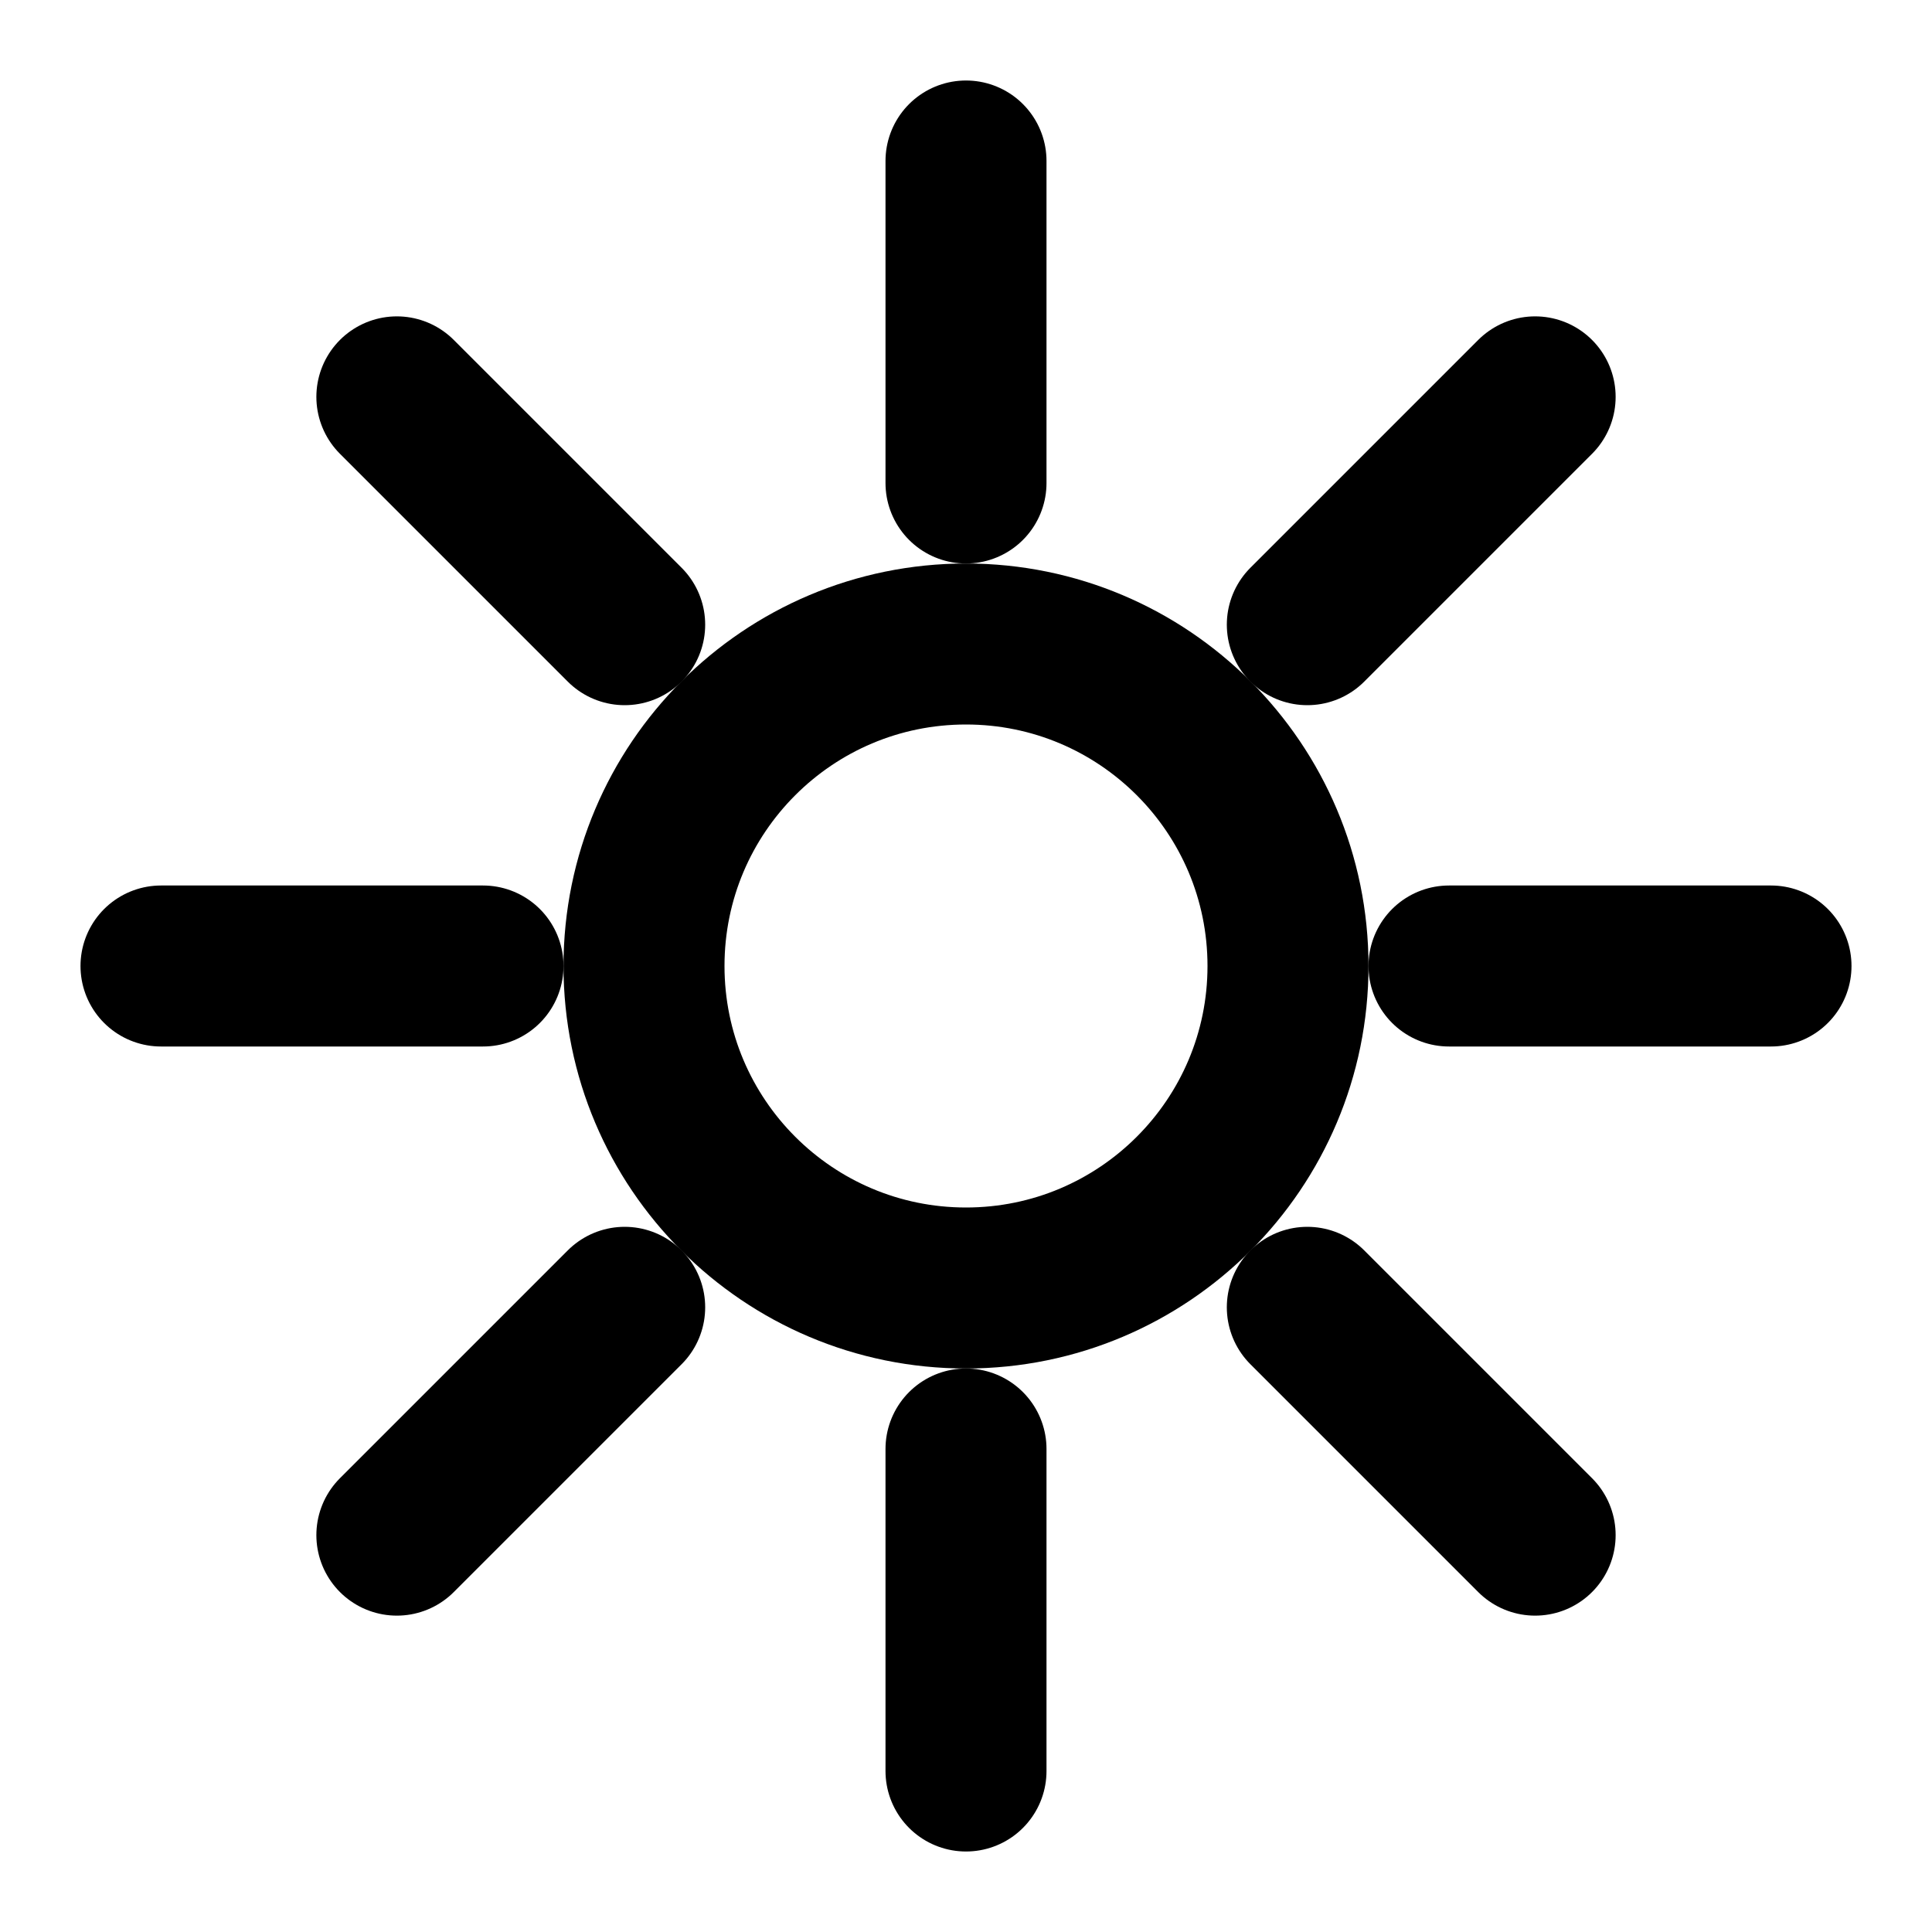
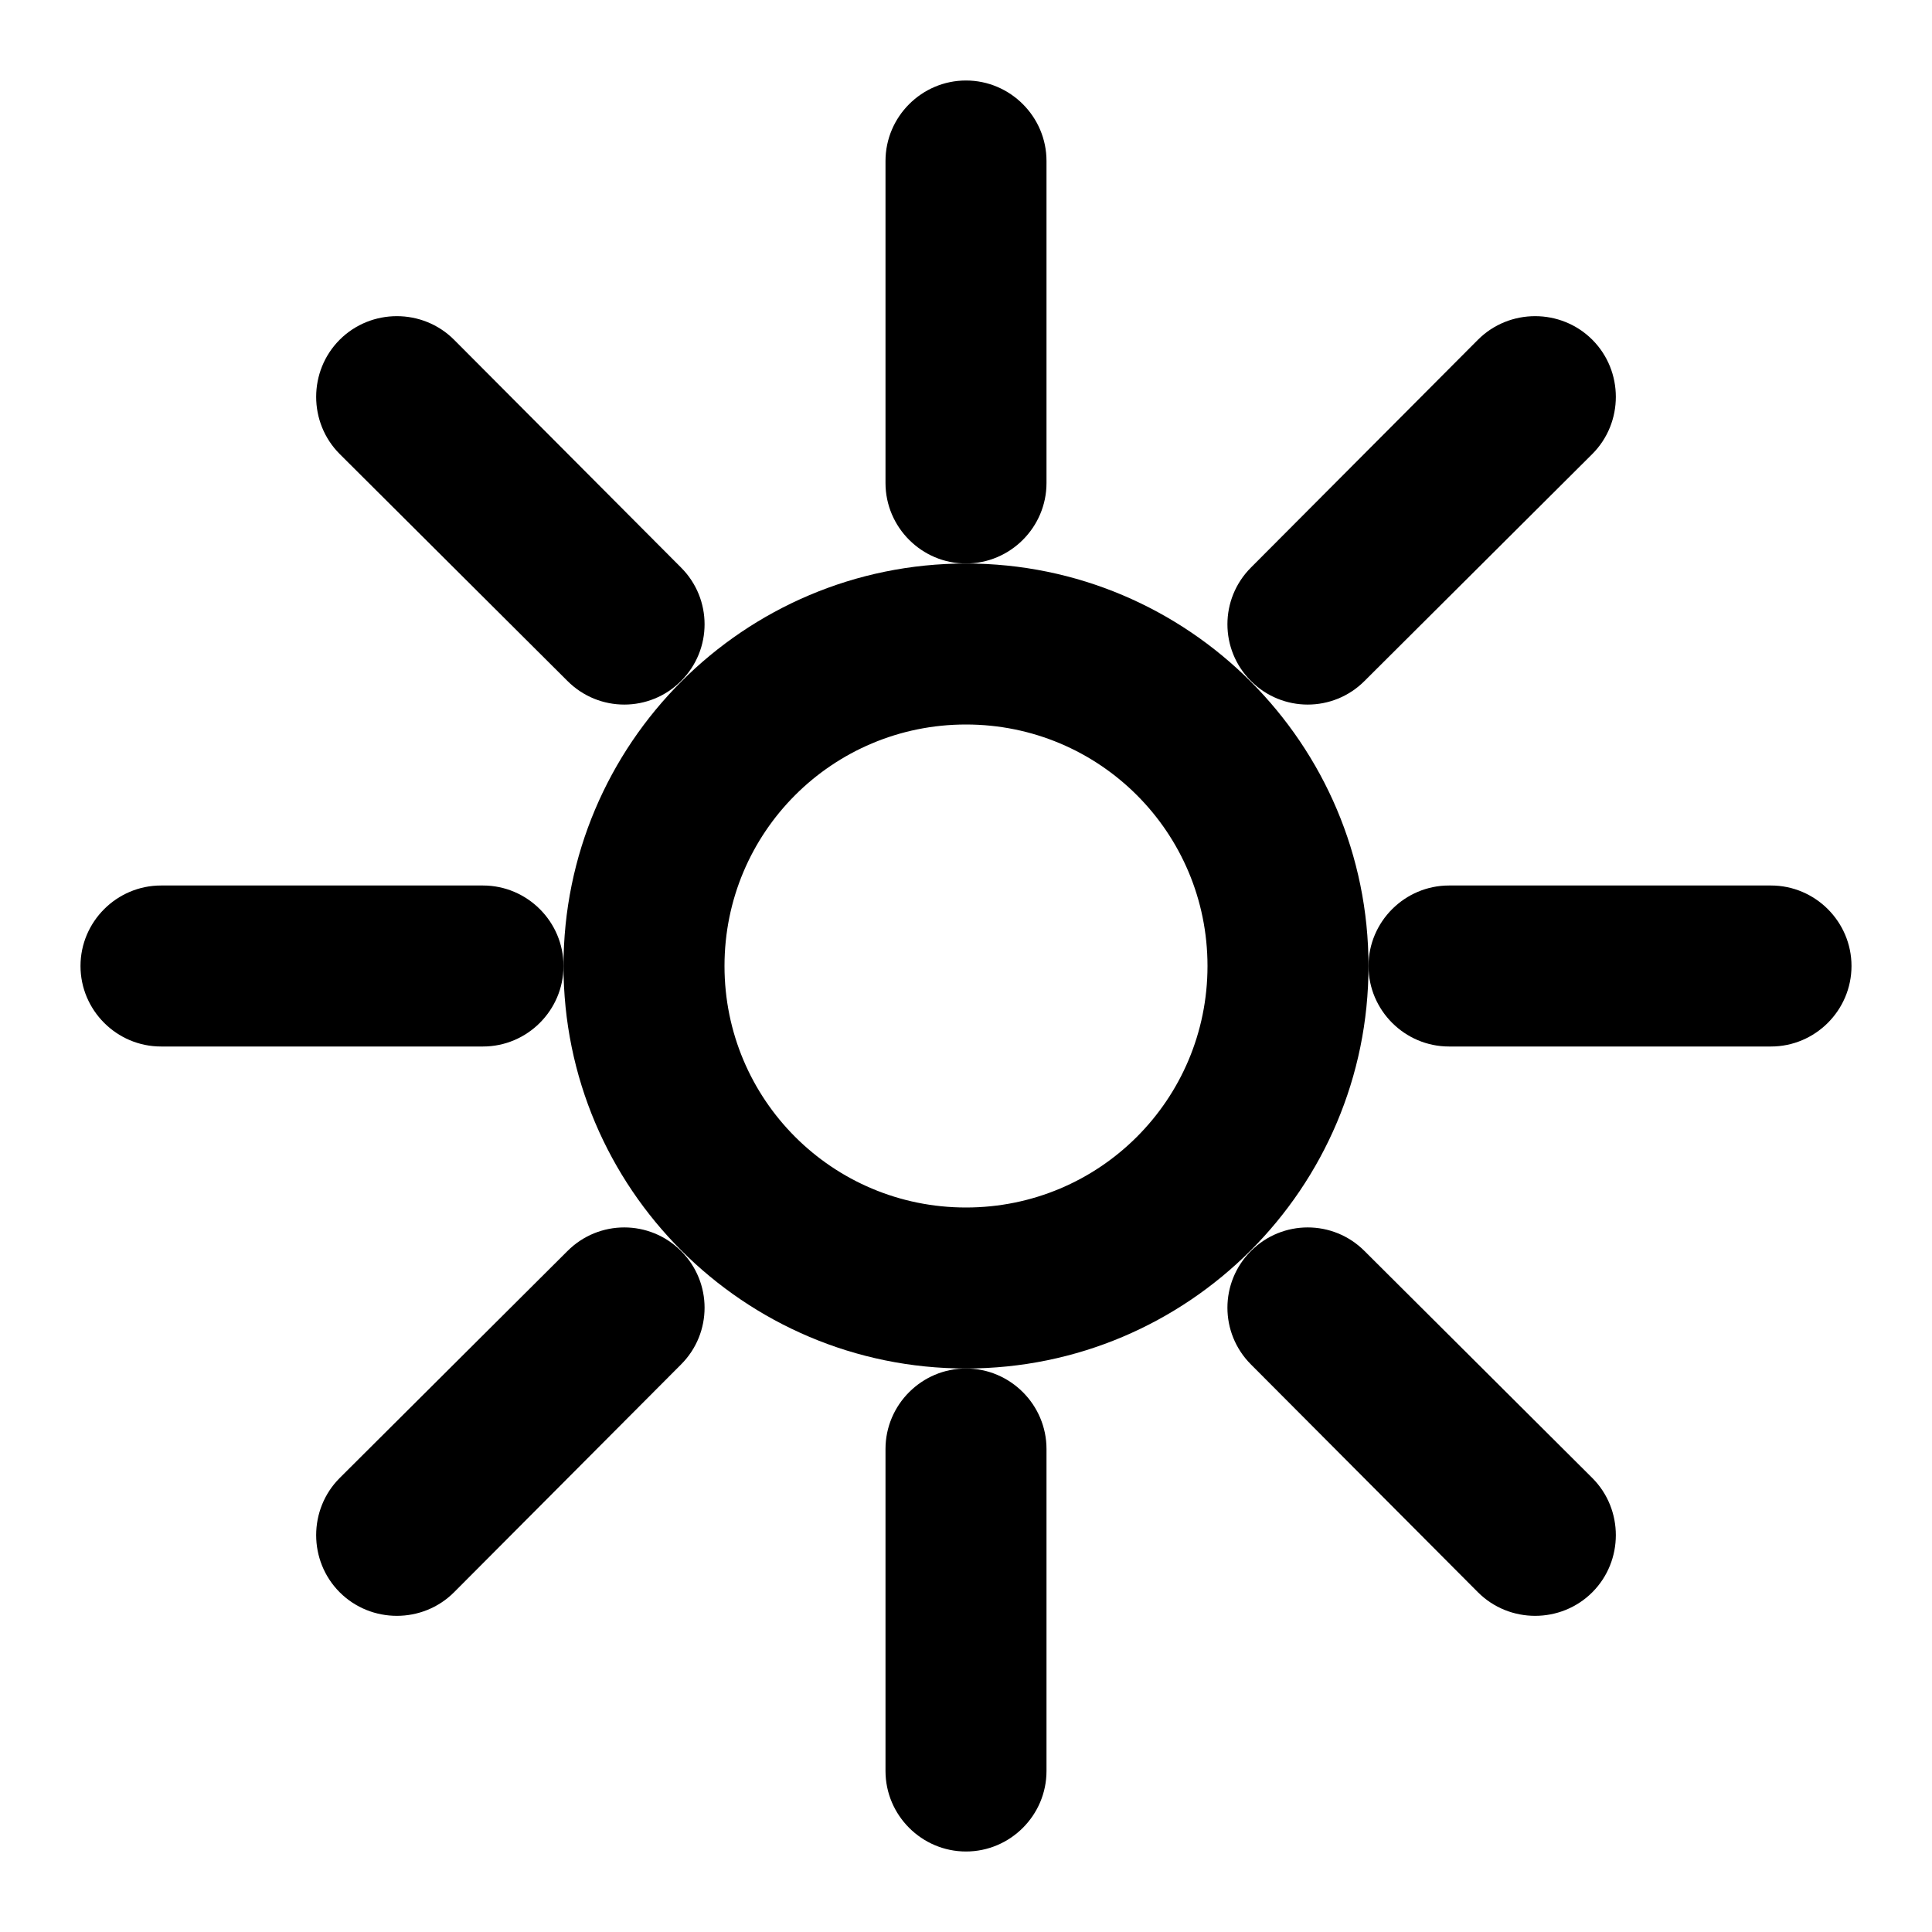
- <svg xmlns="http://www.w3.org/2000/svg" viewBox="0 0 24 24" fill="none" stroke="currentColor" stroke-width="2" stroke-linecap="round" stroke-linejoin="round">
-   <path d="M12 2v4" />
-   <path d="M12 18v4" />
-   <path d="M4.93 4.93l2.83 2.83" />
-   <path d="M16.24 16.24l2.83 2.83" />
-   <path d="M2 12h4" />
-   <path d="M18 12h4" />
-   <path d="M4.93 19.07l2.83-2.83" />
-   <path d="M16.24 7.76l2.83-2.83" />
-   <circle cx="12" cy="12" r="4" />
+ <svg xmlns="http://www.w3.org/2000/svg" viewBox="0 0 24 24">
+   <path d="M12 7C14.76 7 17 9.24 17 12C17 14.76 14.76 17 12 17C9.24 17 7 14.76 7 12C7 9.24 9.24 7 12 7ZM12 9C10.34 9 9 10.34 9 12C9 13.66 10.34 15 12 15C13.66 15 15 13.66 15 12C15 10.34 13.66 9 12 9Z" />
+   <path d="M18 13L22 13C22.55 13 23 12.55 23 12C23 11.45 22.55 11 22 11L18 11C17.45 11 17 11.45 17 12C17 12.55 17.45 13 18 13Z" />
+   <path d="M15.54 16.95L18.36 19.78C18.75 20.17 19.39 20.17 19.78 19.78C20.17 19.39 20.17 18.75 19.78 18.36L16.95 15.54C16.56 15.15 15.93 15.15 15.54 15.54C15.15 15.93 15.15 16.56 15.54 16.95Z" />
+   <path d="M11 18L11 22C11 22.55 11.45 23 12 23C12.55 23 13 22.55 13 22L13 18C13 17.45 12.55 17 12 17C11.45 17 11 17.45 11 18Z" />
+   <path d="M7.05 15.54L4.22 18.36C3.83 18.75 3.83 19.39 4.22 19.78C4.61 20.17 5.25 20.17 5.64 19.78L8.46 16.95C8.85 16.56 8.85 15.93 8.46 15.54C8.07 15.15 7.44 15.15 7.05 15.54Z" />
+   <path d="M6 11L2 11C1.45 11 1 11.45 1 12C1 12.55 1.45 13 2 13L6 13C6.55 13 7 12.55 7 12C7 11.45 6.55 11 6 11Z" />
+   <path d="M8.46 7.05L5.64 4.22C5.25 3.83 4.61 3.83 4.22 4.22C3.83 4.61 3.83 5.25 4.22 5.64L7.05 8.46C7.44 8.85 8.07 8.85 8.46 8.46C8.85 8.07 8.85 7.44 8.46 7.05Z" />
+   <path d="M13 6L13 2C13 1.45 12.55 1 12 1C11.45 1 11 1.45 11 2L11 6C11 6.55 11.45 7 12 7C12.55 7 13 6.55 13 6Z" />
+   <path d="M16.95 8.46L19.78 5.64C20.17 5.25 20.17 4.61 19.78 4.22C19.39 3.83 18.75 3.83 18.36 4.22L15.54 7.05C15.15 7.44 15.15 8.07 15.54 8.46C15.93 8.85 16.56 8.85 16.95 8.46Z" />
</svg>
